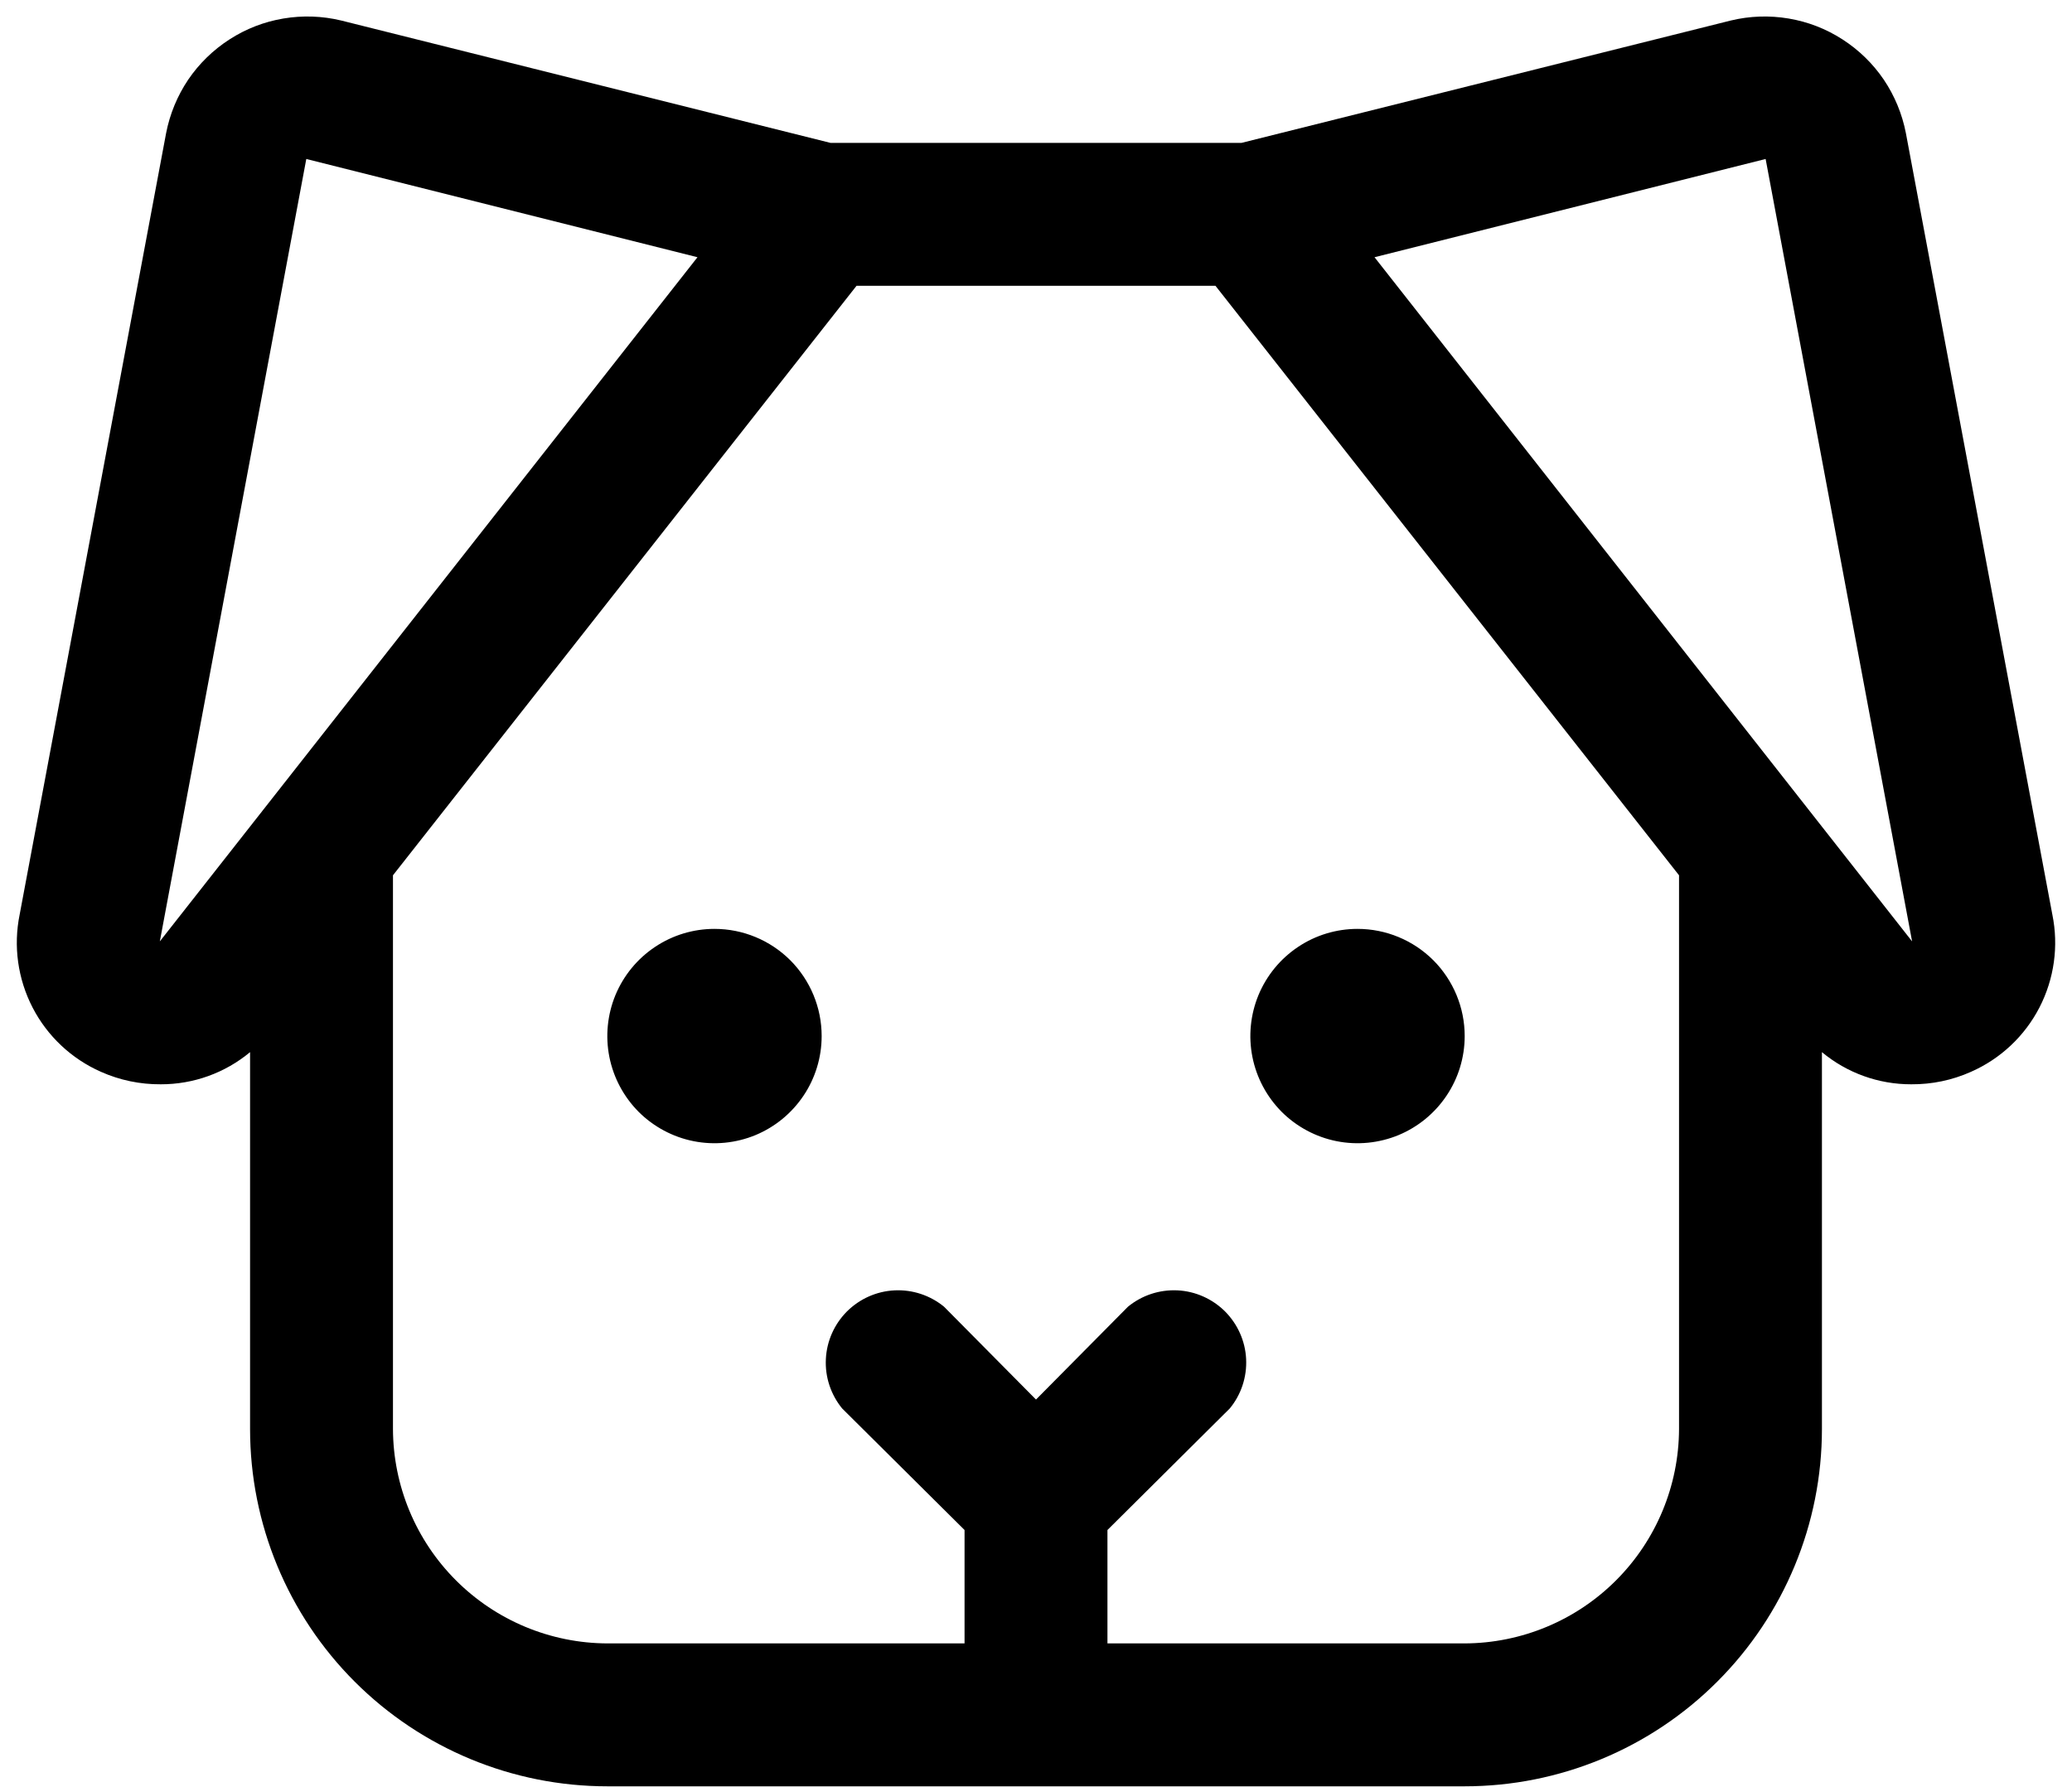
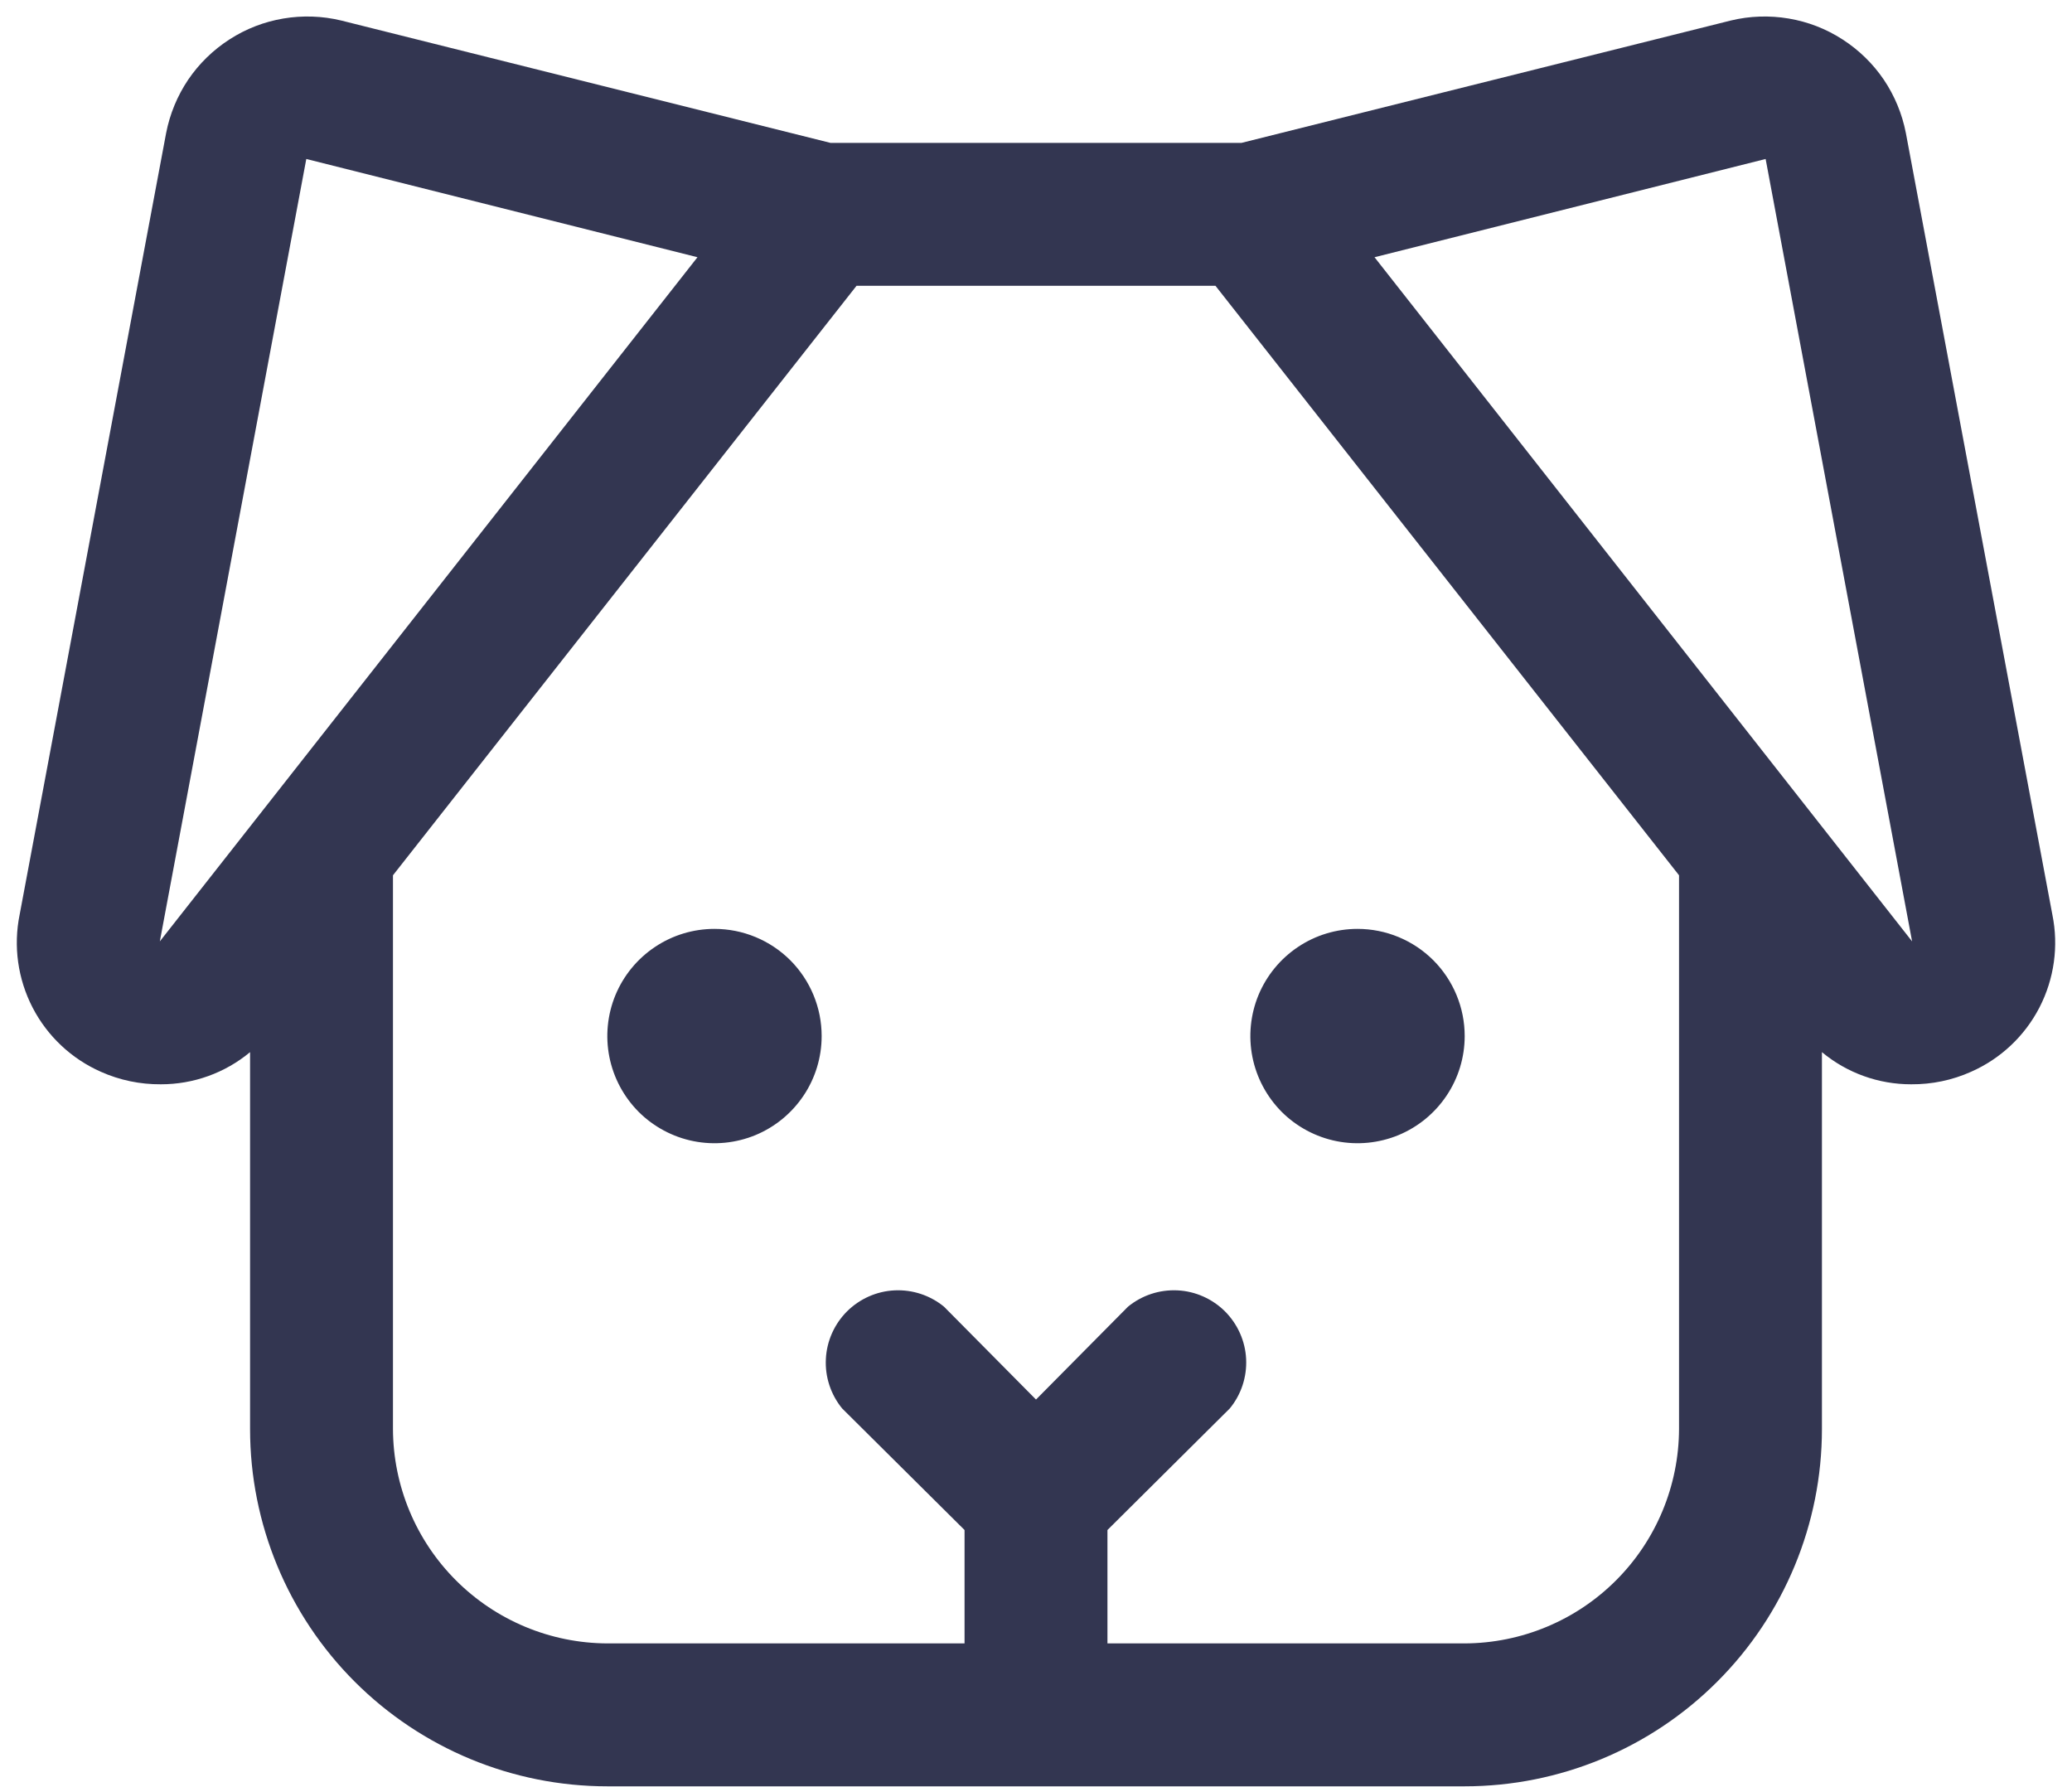
<svg xmlns="http://www.w3.org/2000/svg" width="29" height="25" viewBox="0 0 29 25" fill="none">
-   <path d="M11.5 14.5C11.5 14.797 11.412 15.087 11.247 15.333C11.082 15.58 10.848 15.772 10.574 15.886C10.3 15.999 9.998 16.029 9.707 15.971C9.416 15.913 9.149 15.77 8.939 15.561C8.73 15.351 8.587 15.084 8.529 14.793C8.471 14.502 8.501 14.2 8.614 13.926C8.728 13.652 8.92 13.418 9.167 13.253C9.413 13.088 9.703 13 10 13C10.398 13 10.779 13.158 11.061 13.439C11.342 13.721 11.5 14.102 11.5 14.5ZM19 13C18.703 13 18.413 13.088 18.167 13.253C17.92 13.418 17.728 13.652 17.614 13.926C17.501 14.2 17.471 14.502 17.529 14.793C17.587 15.084 17.73 15.351 17.939 15.561C18.149 15.77 18.416 15.913 18.707 15.971C18.998 16.029 19.3 15.999 19.574 15.886C19.848 15.772 20.082 15.58 20.247 15.333C20.412 15.087 20.5 14.797 20.5 14.5C20.5 14.102 20.342 13.721 20.061 13.439C19.779 13.158 19.398 13 19 13ZM27.587 15C27.324 15.118 27.038 15.177 26.75 15.175C26.294 15.176 25.851 15.017 25.5 14.725V20C25.5 21.326 24.973 22.598 24.035 23.535C23.098 24.473 21.826 25 20.5 25H8.5C7.174 25 5.902 24.473 4.964 23.535C4.027 22.598 3.5 21.326 3.5 20V14.725C3.149 15.017 2.706 15.176 2.25 15.175C1.962 15.177 1.676 15.118 1.412 15C1 14.818 0.663 14.501 0.456 14.101C0.249 13.7 0.185 13.241 0.275 12.8L2.325 1.863C2.377 1.595 2.482 1.341 2.634 1.115C2.787 0.89 2.984 0.698 3.213 0.551C3.442 0.403 3.698 0.304 3.967 0.259C4.235 0.214 4.51 0.223 4.775 0.287L11.625 2H17.375L24.225 0.287C24.49 0.223 24.765 0.214 25.033 0.259C25.302 0.304 25.558 0.403 25.787 0.551C26.016 0.698 26.213 0.89 26.366 1.115C26.518 1.341 26.623 1.595 26.675 1.863L28.725 12.8C28.815 13.241 28.751 13.7 28.544 14.101C28.337 14.501 28 14.818 27.587 15ZM9.762 3.6L4.287 2.225L2.237 13.175L9.762 3.6ZM23.5 20V12.25L17.012 4H11.988L5.5 12.25V20C5.503 20.795 5.82 21.556 6.382 22.118C6.944 22.68 7.705 22.997 8.5 23H13.5V21.413L11.787 19.712C11.628 19.518 11.546 19.271 11.559 19.02C11.571 18.769 11.677 18.532 11.854 18.354C12.032 18.177 12.269 18.071 12.521 18.059C12.771 18.047 13.018 18.128 13.213 18.288L14.5 19.587L15.787 18.288C15.982 18.128 16.228 18.047 16.48 18.059C16.73 18.071 16.968 18.177 17.146 18.354C17.323 18.532 17.429 18.769 17.441 19.02C17.453 19.271 17.372 19.518 17.212 19.712L15.5 21.413V23H20.5C21.295 22.997 22.056 22.68 22.618 22.118C23.18 21.556 23.497 20.795 23.5 20ZM26.762 13.175L24.712 2.225L19.238 3.6L26.762 13.175Z" fill="currentColor" />
+   <path d="M11.5 14.5C11.5 14.797 11.412 15.087 11.247 15.333C11.082 15.58 10.848 15.772 10.574 15.886C10.3 15.999 9.998 16.029 9.707 15.971C9.416 15.913 9.149 15.77 8.939 15.561C8.73 15.351 8.587 15.084 8.529 14.793C8.471 14.502 8.501 14.2 8.614 13.926C8.728 13.652 8.92 13.418 9.167 13.253C9.413 13.088 9.703 13 10 13C10.398 13 10.779 13.158 11.061 13.439C11.342 13.721 11.5 14.102 11.5 14.5ZM19 13C18.703 13 18.413 13.088 18.167 13.253C17.92 13.418 17.728 13.652 17.614 13.926C17.501 14.2 17.471 14.502 17.529 14.793C17.587 15.084 17.73 15.351 17.939 15.561C18.149 15.77 18.416 15.913 18.707 15.971C18.998 16.029 19.3 15.999 19.574 15.886C19.848 15.772 20.082 15.58 20.247 15.333C20.412 15.087 20.5 14.797 20.5 14.5C20.5 14.102 20.342 13.721 20.061 13.439C19.779 13.158 19.398 13 19 13ZM27.587 15C27.324 15.118 27.038 15.177 26.75 15.175C26.294 15.176 25.851 15.017 25.5 14.725V20C25.5 21.326 24.973 22.598 24.035 23.535C23.098 24.473 21.826 25 20.5 25H8.5C7.174 25 5.902 24.473 4.964 23.535C4.027 22.598 3.5 21.326 3.5 20V14.725C3.149 15.017 2.706 15.176 2.25 15.175C1.962 15.177 1.676 15.118 1.412 15C1 14.818 0.663 14.501 0.456 14.101C0.249 13.7 0.185 13.241 0.275 12.8L2.325 1.863C2.377 1.595 2.482 1.341 2.634 1.115C2.787 0.89 2.984 0.698 3.213 0.551C3.442 0.403 3.698 0.304 3.967 0.259C4.235 0.214 4.51 0.223 4.775 0.287L11.625 2H17.375L24.225 0.287C24.49 0.223 24.765 0.214 25.033 0.259C25.302 0.304 25.558 0.403 25.787 0.551C26.016 0.698 26.213 0.89 26.366 1.115C26.518 1.341 26.623 1.595 26.675 1.863L28.725 12.8C28.815 13.241 28.751 13.7 28.544 14.101C28.337 14.501 28 14.818 27.587 15ZM9.762 3.6L4.287 2.225L2.237 13.175L9.762 3.6ZM23.5 20V12.25L17.012 4H11.988L5.5 12.25V20C5.503 20.795 5.82 21.556 6.382 22.118C6.944 22.68 7.705 22.997 8.5 23H13.5V21.413L11.787 19.712C11.628 19.518 11.546 19.271 11.559 19.02C11.571 18.769 11.677 18.532 11.854 18.354C12.032 18.177 12.269 18.071 12.521 18.059C12.771 18.047 13.018 18.128 13.213 18.288L14.5 19.587L15.787 18.288C15.982 18.128 16.228 18.047 16.48 18.059C16.73 18.071 16.968 18.177 17.146 18.354C17.323 18.532 17.429 18.769 17.441 19.02C17.453 19.271 17.372 19.518 17.212 19.712L15.5 21.413V23H20.5C21.295 22.997 22.056 22.68 22.618 22.118C23.18 21.556 23.497 20.795 23.5 20ZM26.762 13.175L24.712 2.225L19.238 3.6L26.762 13.175Z" fill="#333651" />
</svg>
